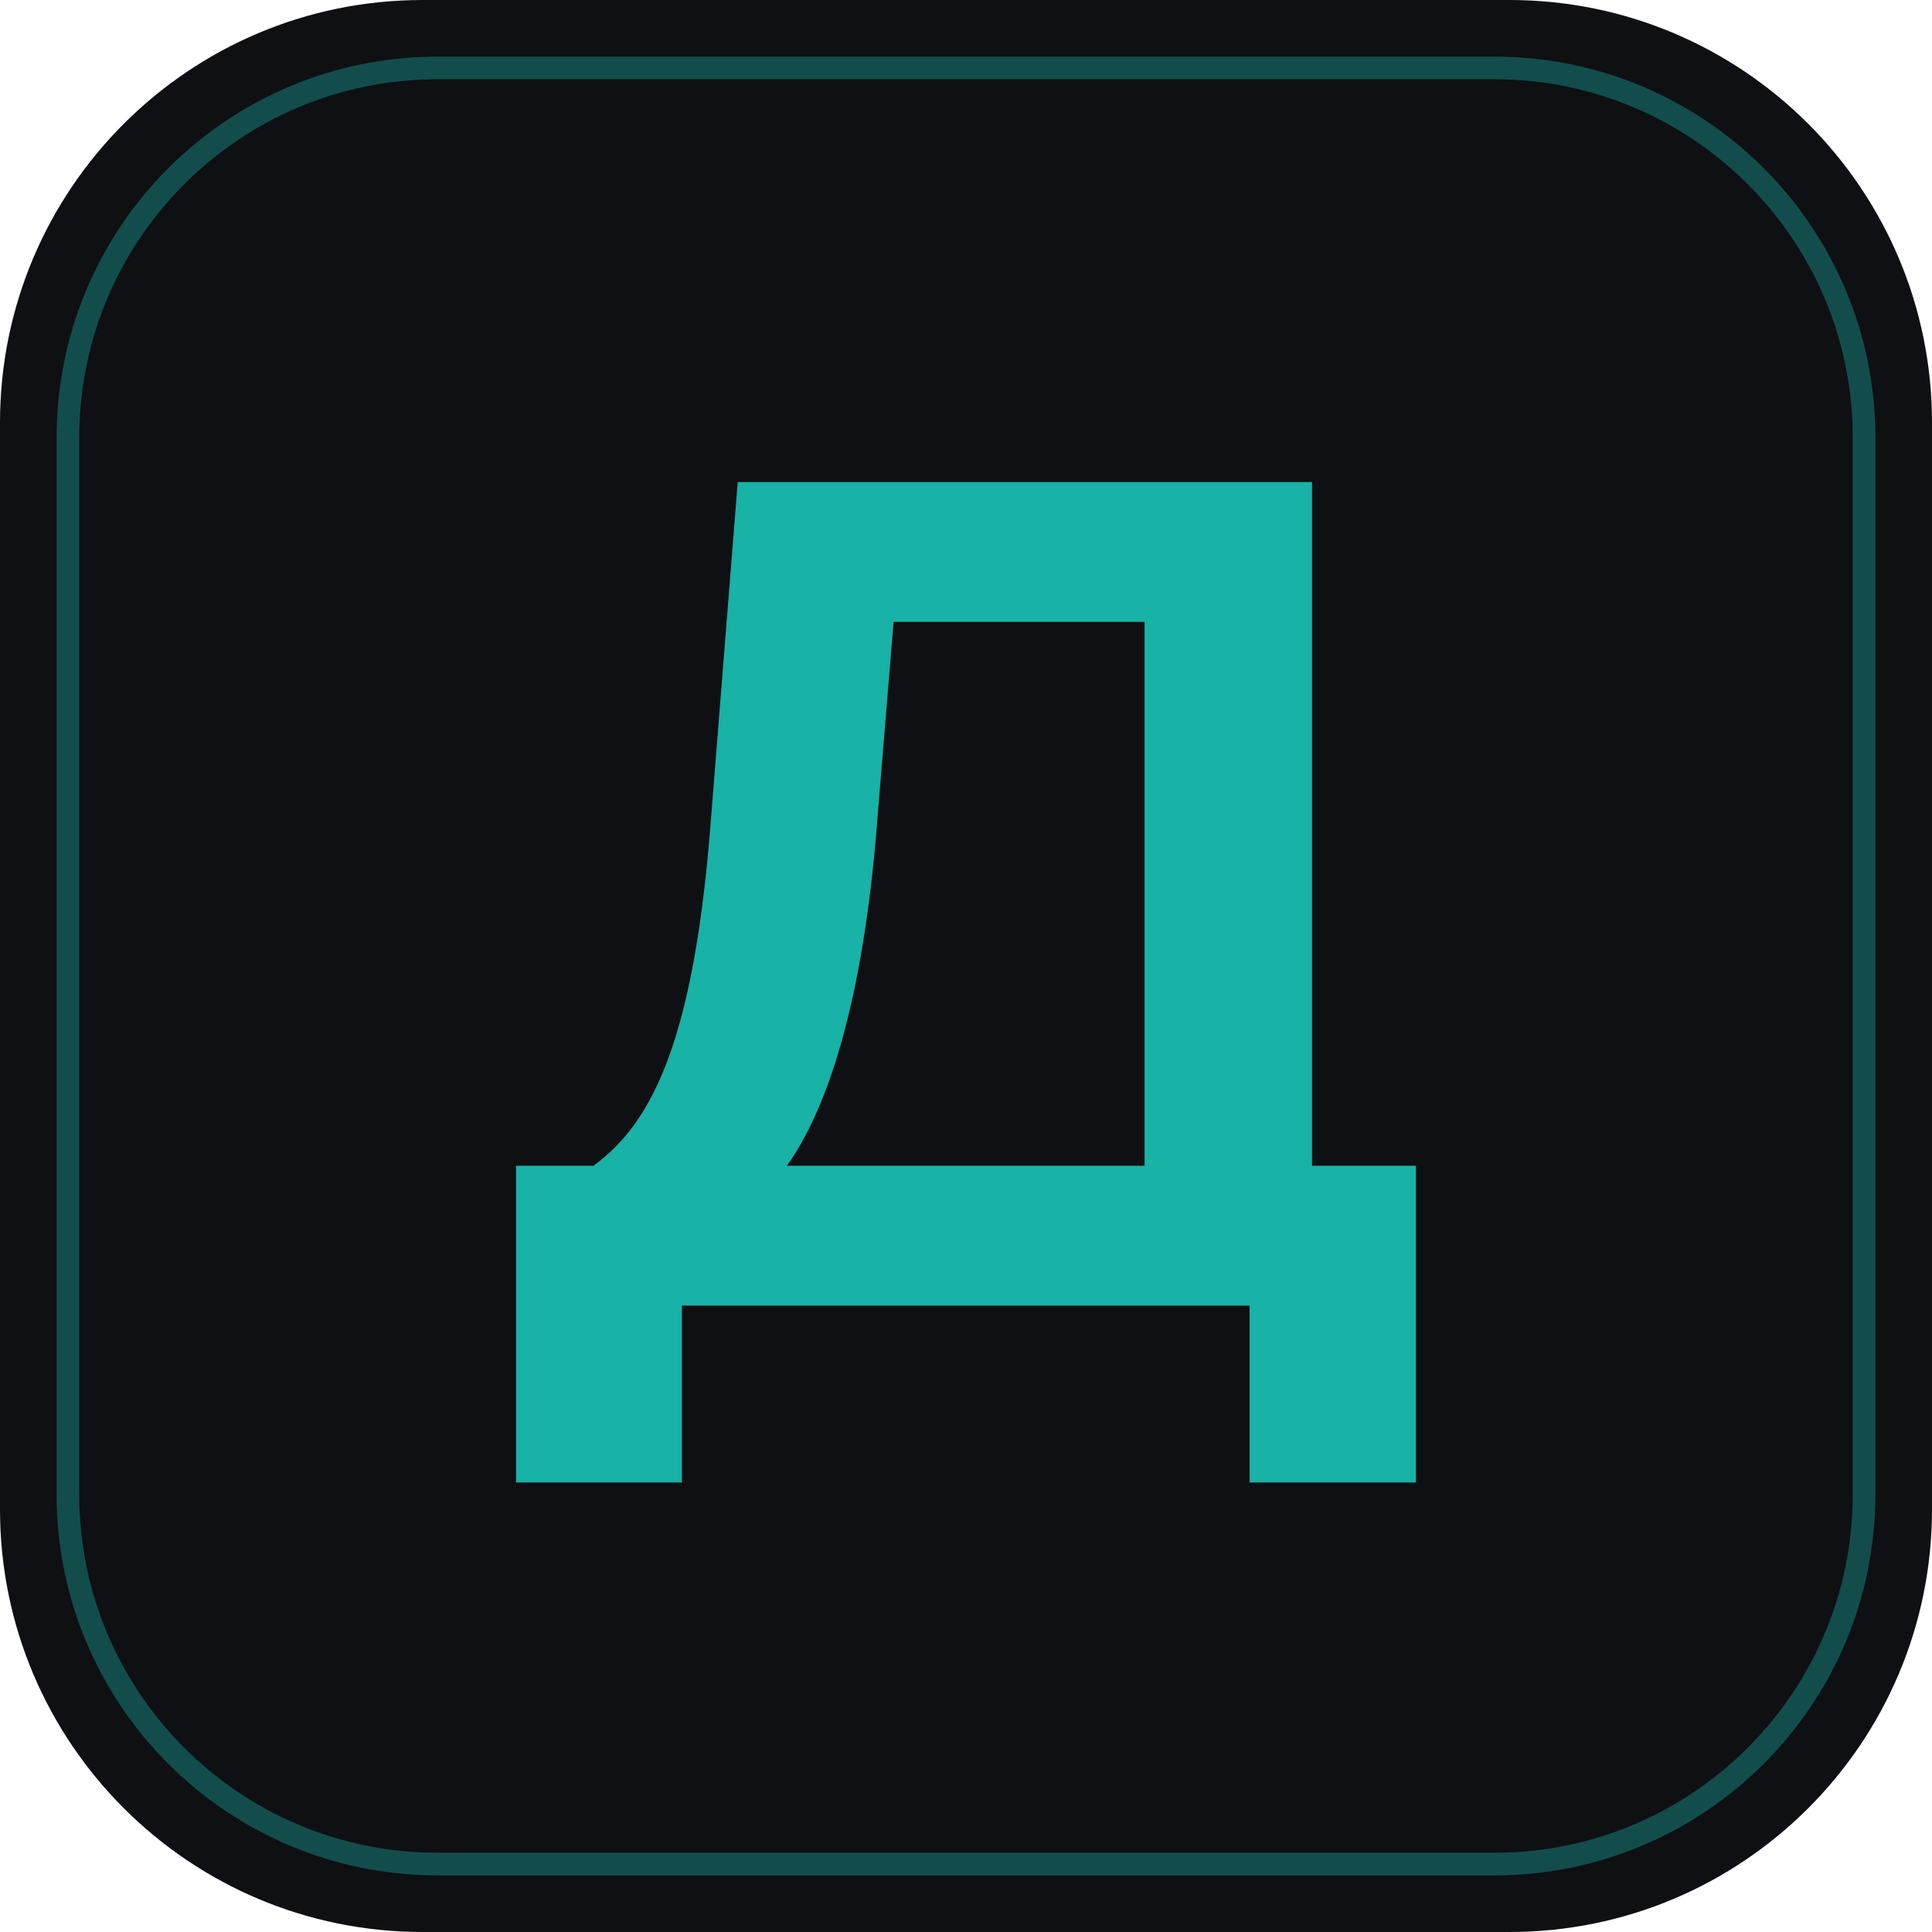
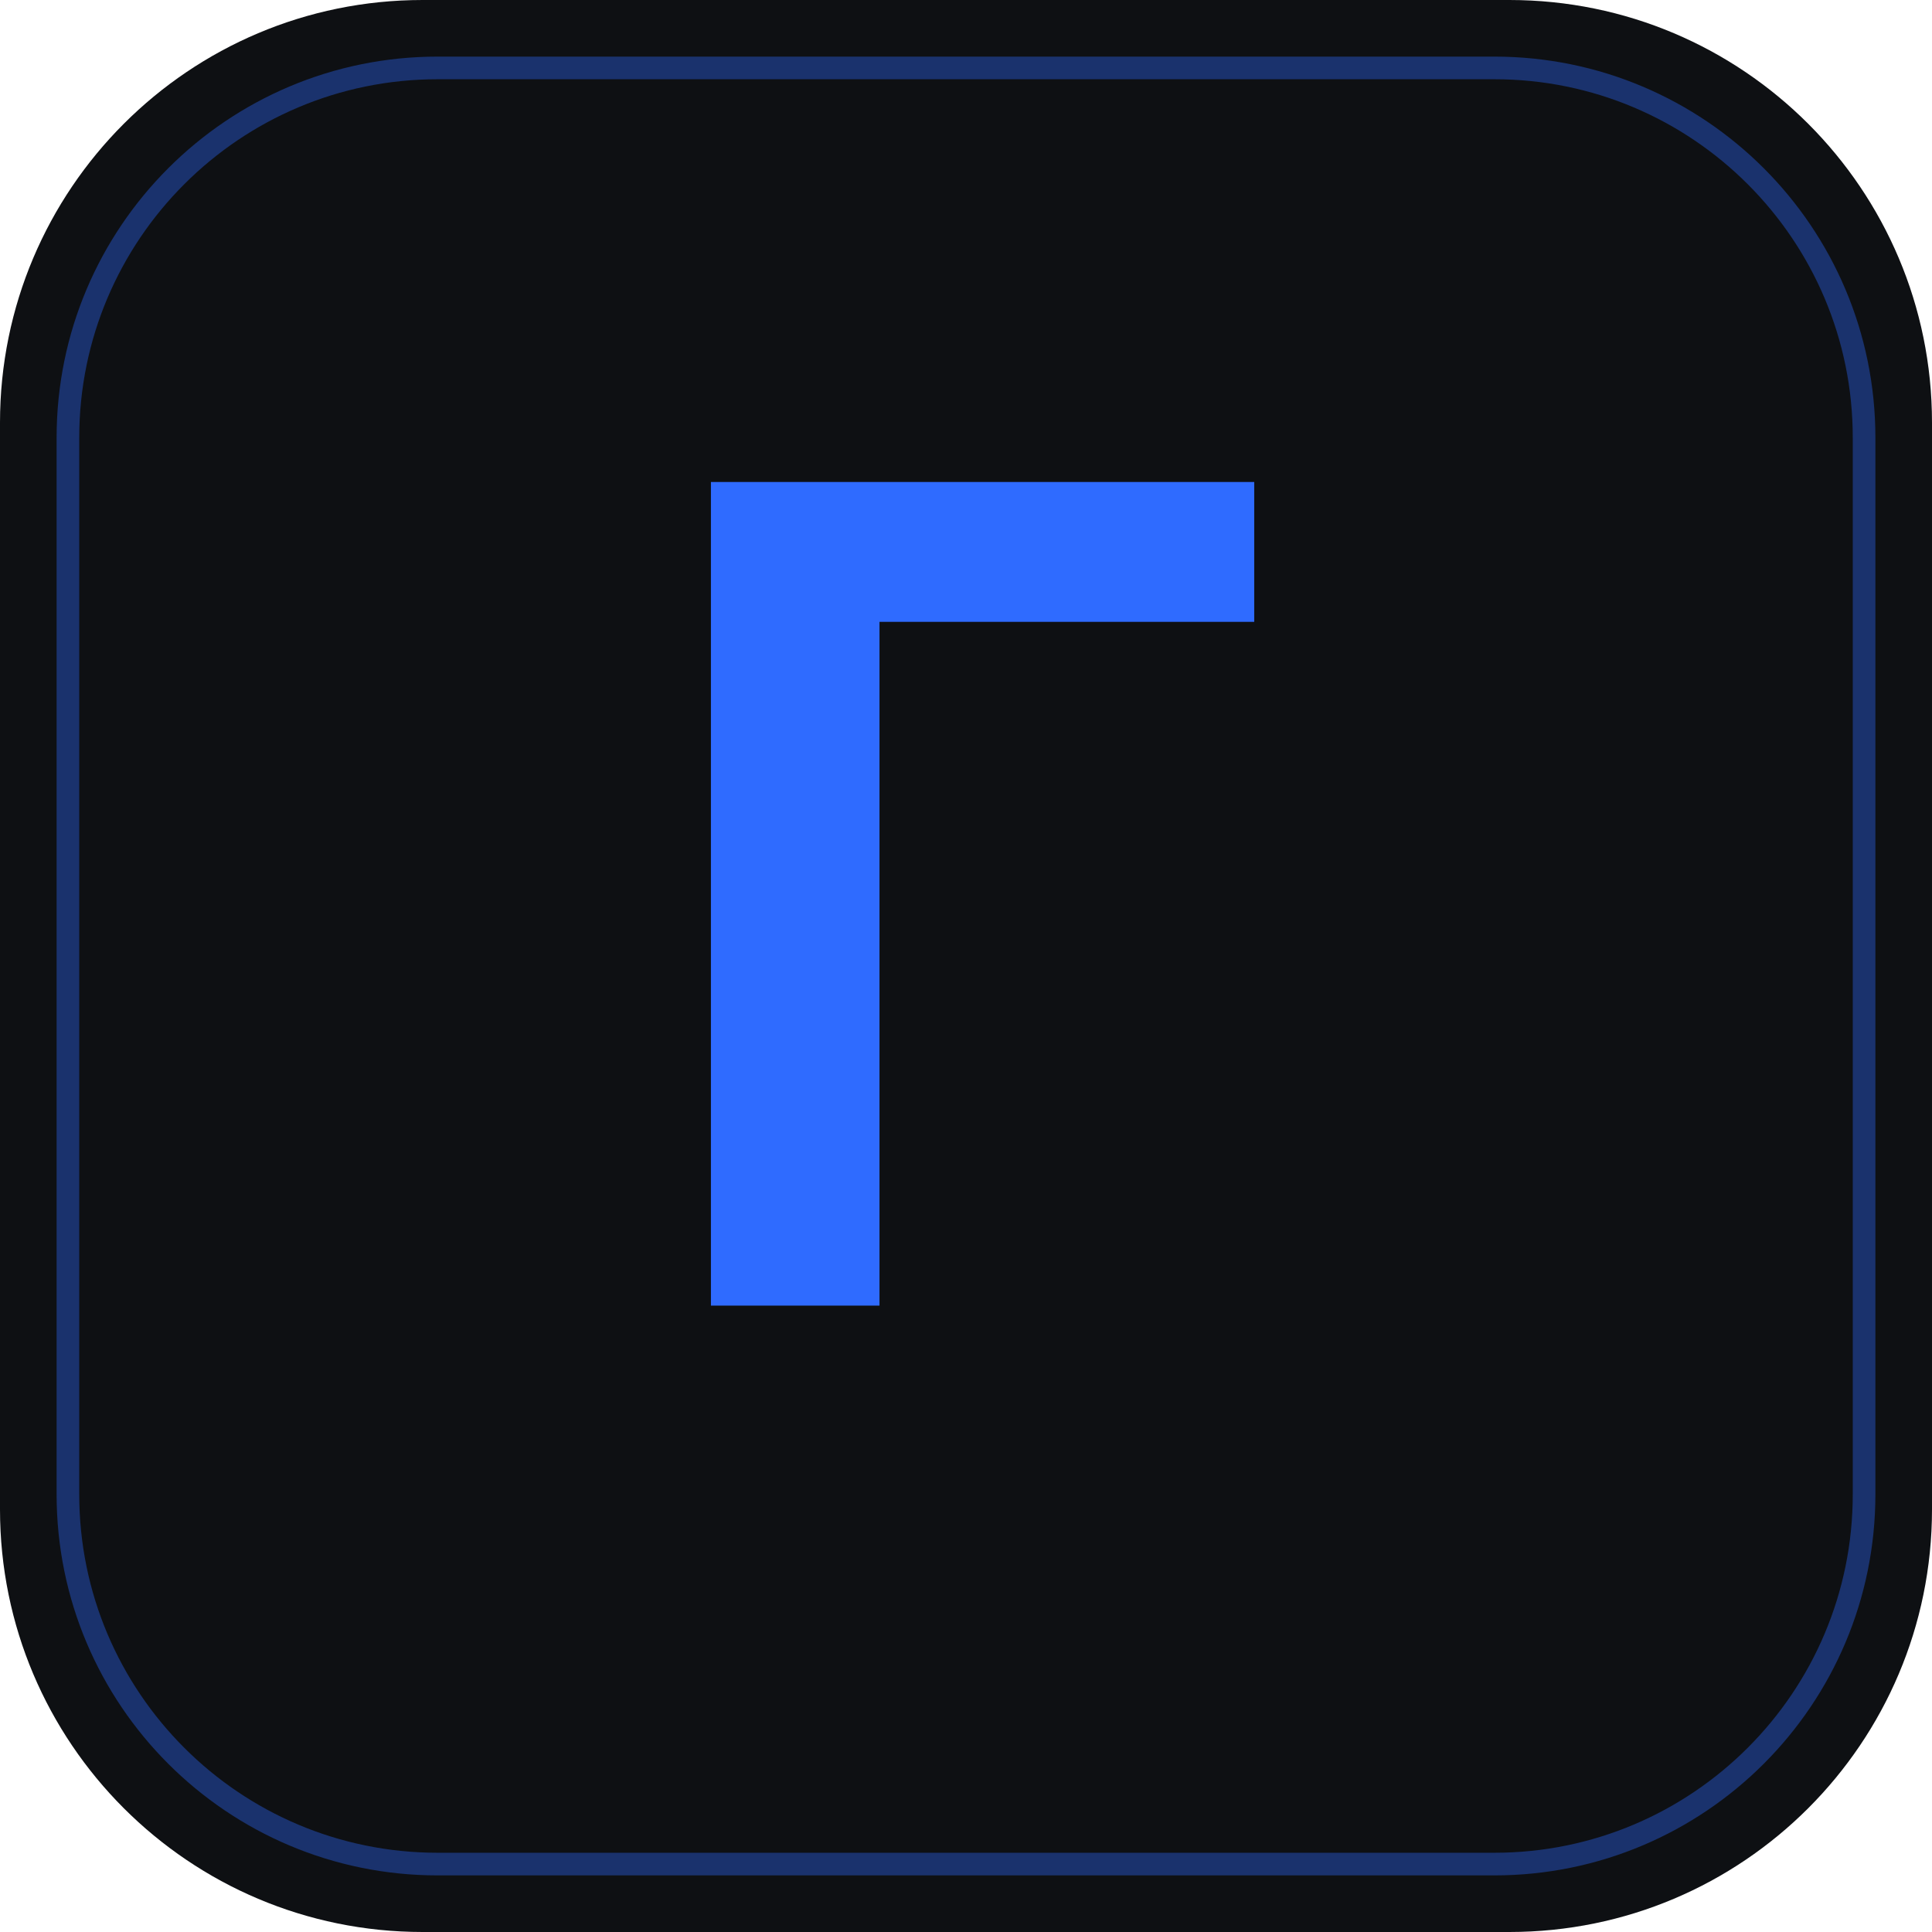
<svg xmlns="http://www.w3.org/2000/svg" viewBox="0 0 512 512">
  <rect width="512" height="512" rx="112" fill="#0E1013" />
-   <rect x="18" y="18" width="476" height="476" rx="98" fill="none" stroke="#18B2A6" stroke-opacity=".38" stroke-width="6" />
-   <text x="256" y="346" text-anchor="middle" font-family="Inter, Segoe UI, system-ui, sans-serif" font-size="300" font-weight="700" fill="#18B2A6">Д</text>
+   <rect x="18" y="18" width="476" height="476" rx="98" fill="none" stroke="#2F6BFF" stroke-opacity=".38" stroke-width="6" />
+   <text x="256" y="346" text-anchor="middle" font-family="Inter, Segoe UI, system-ui, sans-serif" font-size="300" font-weight="700" fill="#2F6BFF">Г</text>
</svg>
